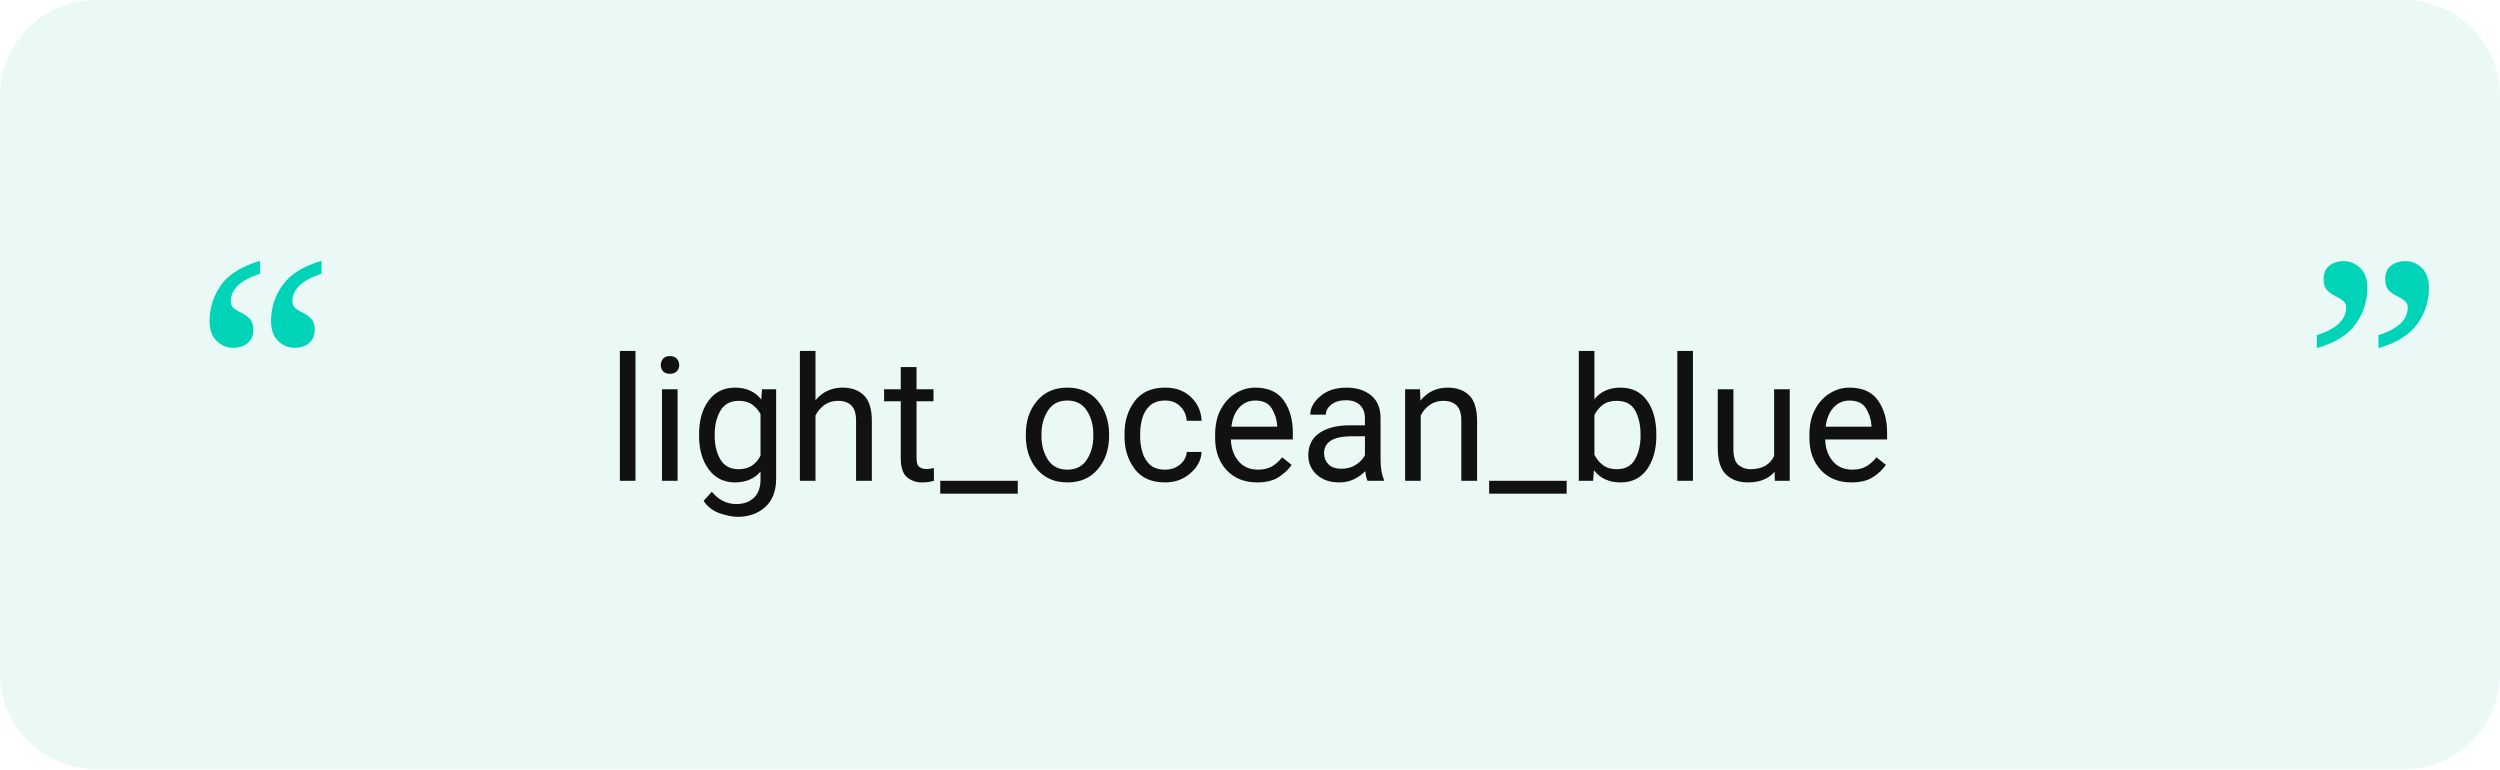
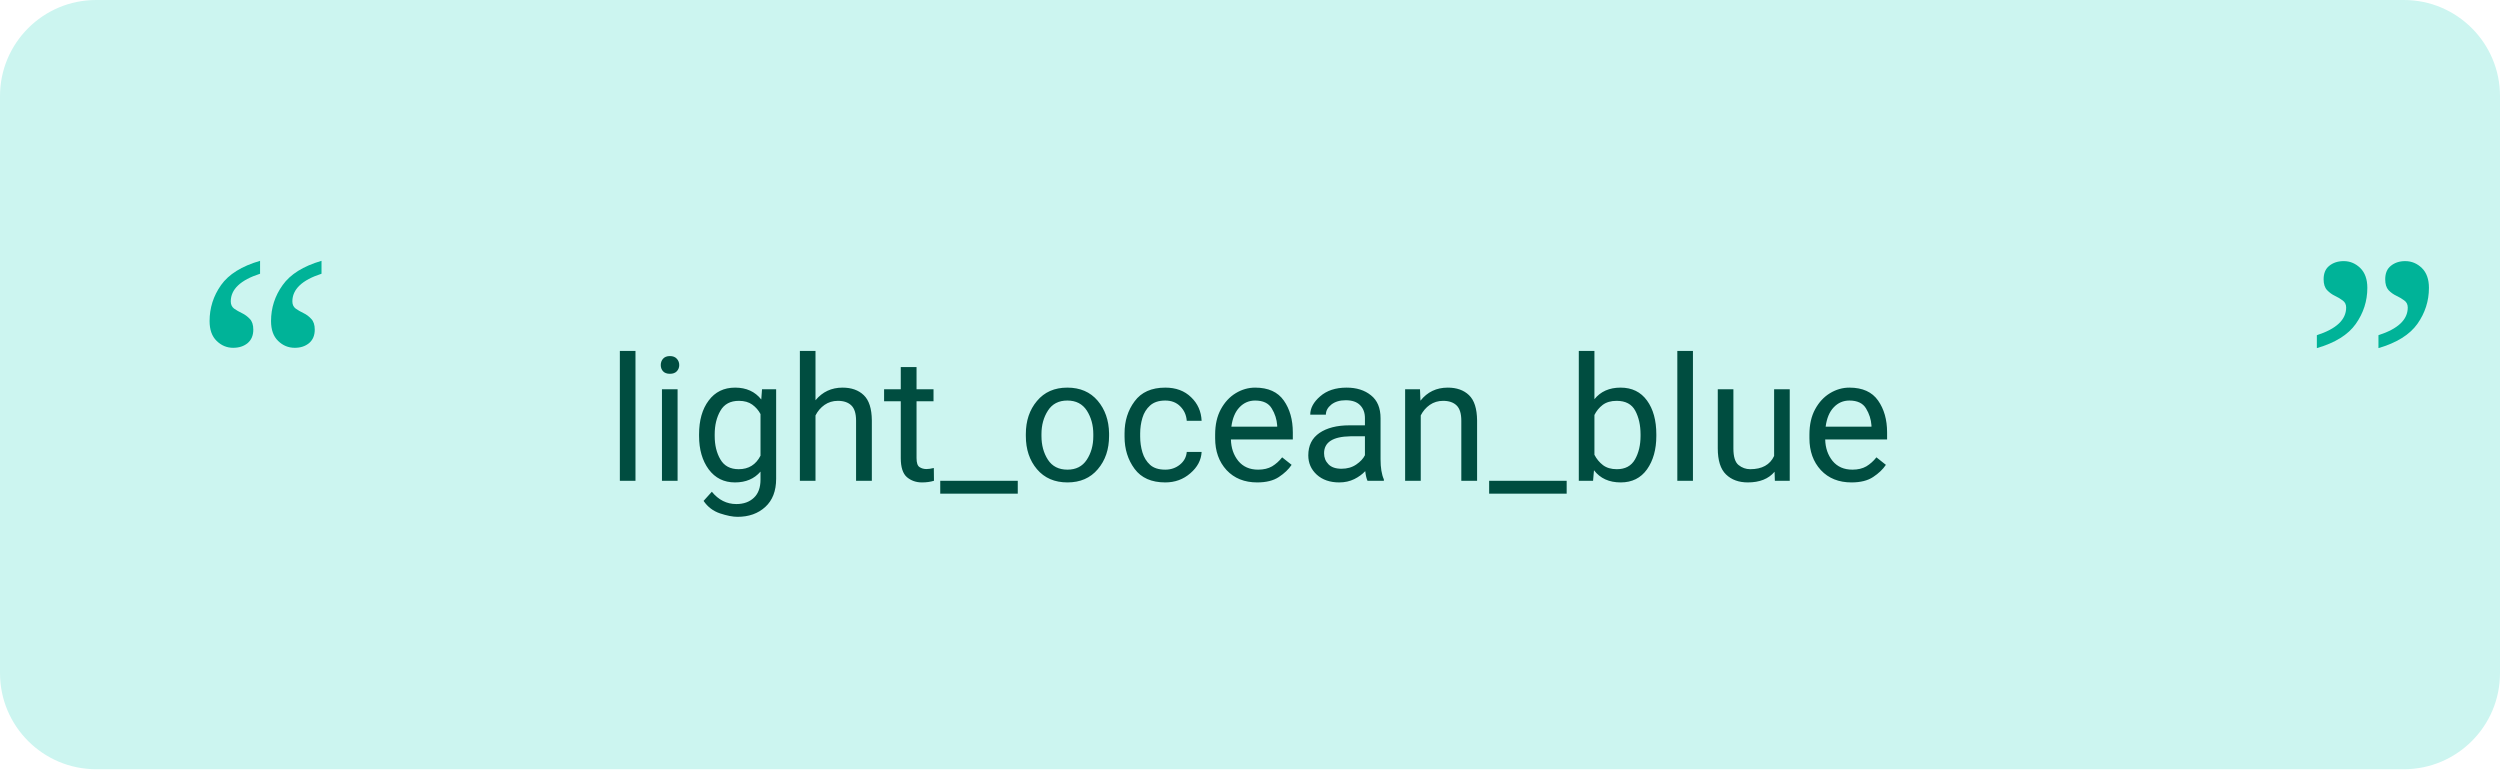
<svg xmlns="http://www.w3.org/2000/svg" width="260" height="80">
-   <rect width="260" height="80" rx="10" fill="#EAF9F6" />
-   <text x="20" y="50" fill="#00D4B8" font-family="Georgia" font-size="32">“</text>
-   <text x="130" y="50" text-anchor="middle" font-family="Segoe UI, Roboto, Helvetica, Arial, sans-serif" font-size="18" fill="#111111">light_ocean_blue</text>
-   <text x="240" y="50" fill="#00D4B8" font-family="Georgia" font-size="32">”</text>
+   <rect width="260" height="80" rx="10" fill="#CCF5F0" />
+   <text x="20" y="50" fill="#00B398" font-family="Georgia" font-size="32">“</text>
+   <text x="130" y="50" text-anchor="middle" font-family="Segoe UI, Roboto, Helvetica, Arial, sans-serif" font-size="18" fill="#004D40">light_ocean_blue</text>
+   <text x="240" y="50" fill="#00B398" font-family="Georgia" font-size="32">”</text>
</svg>
